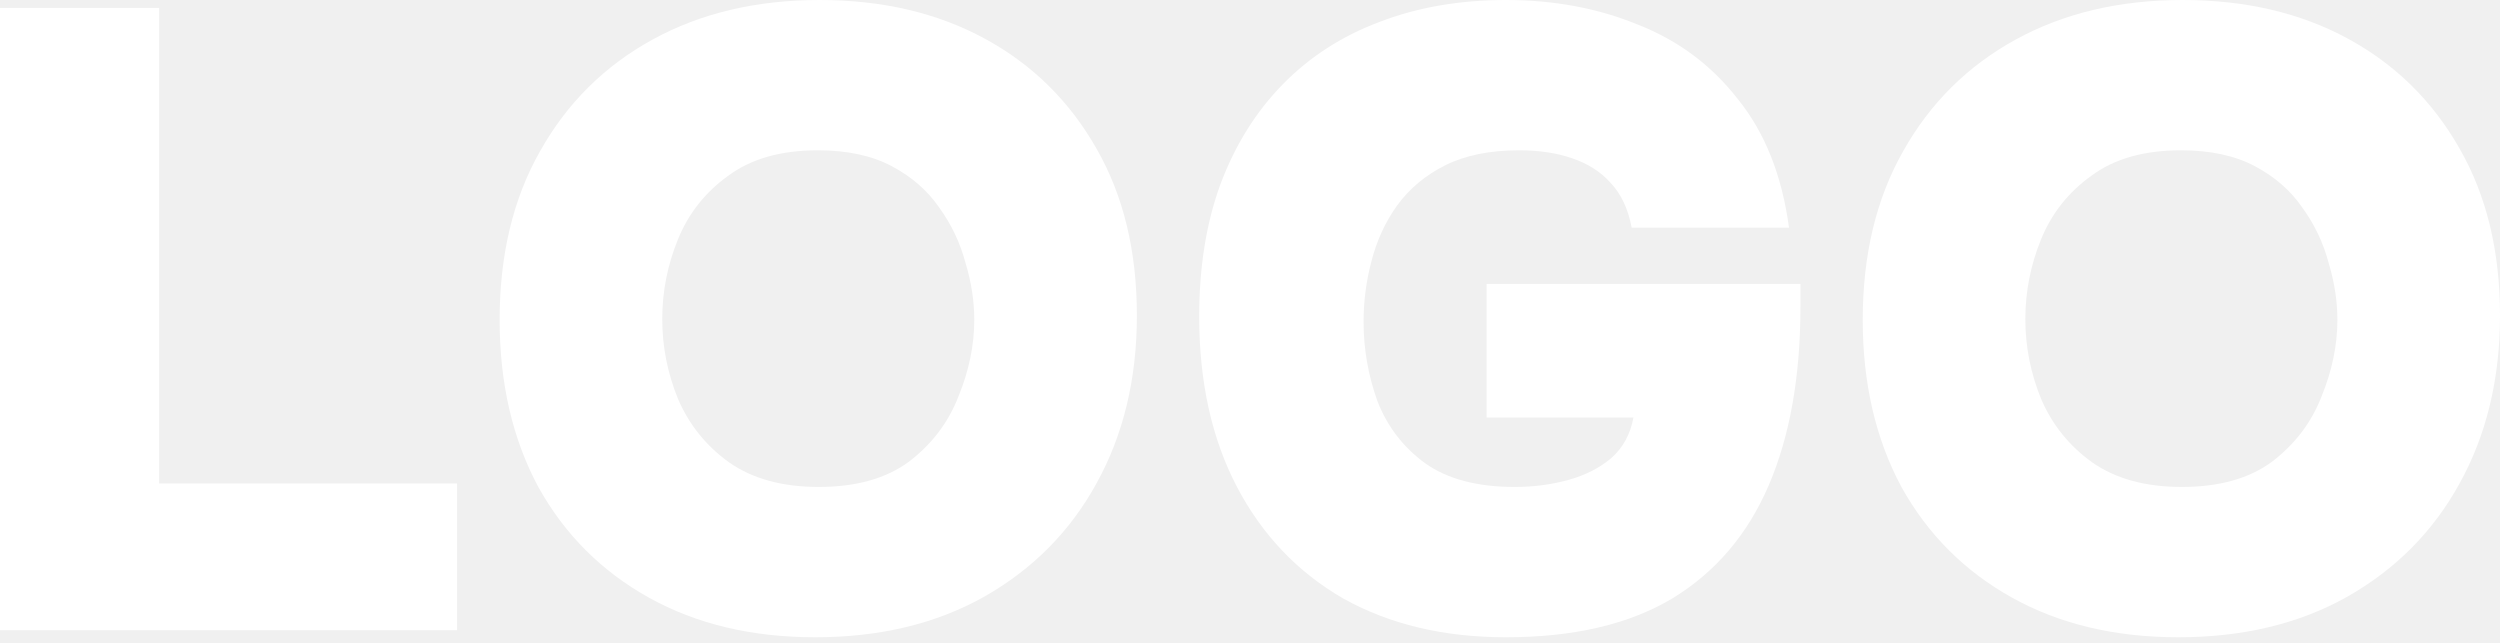
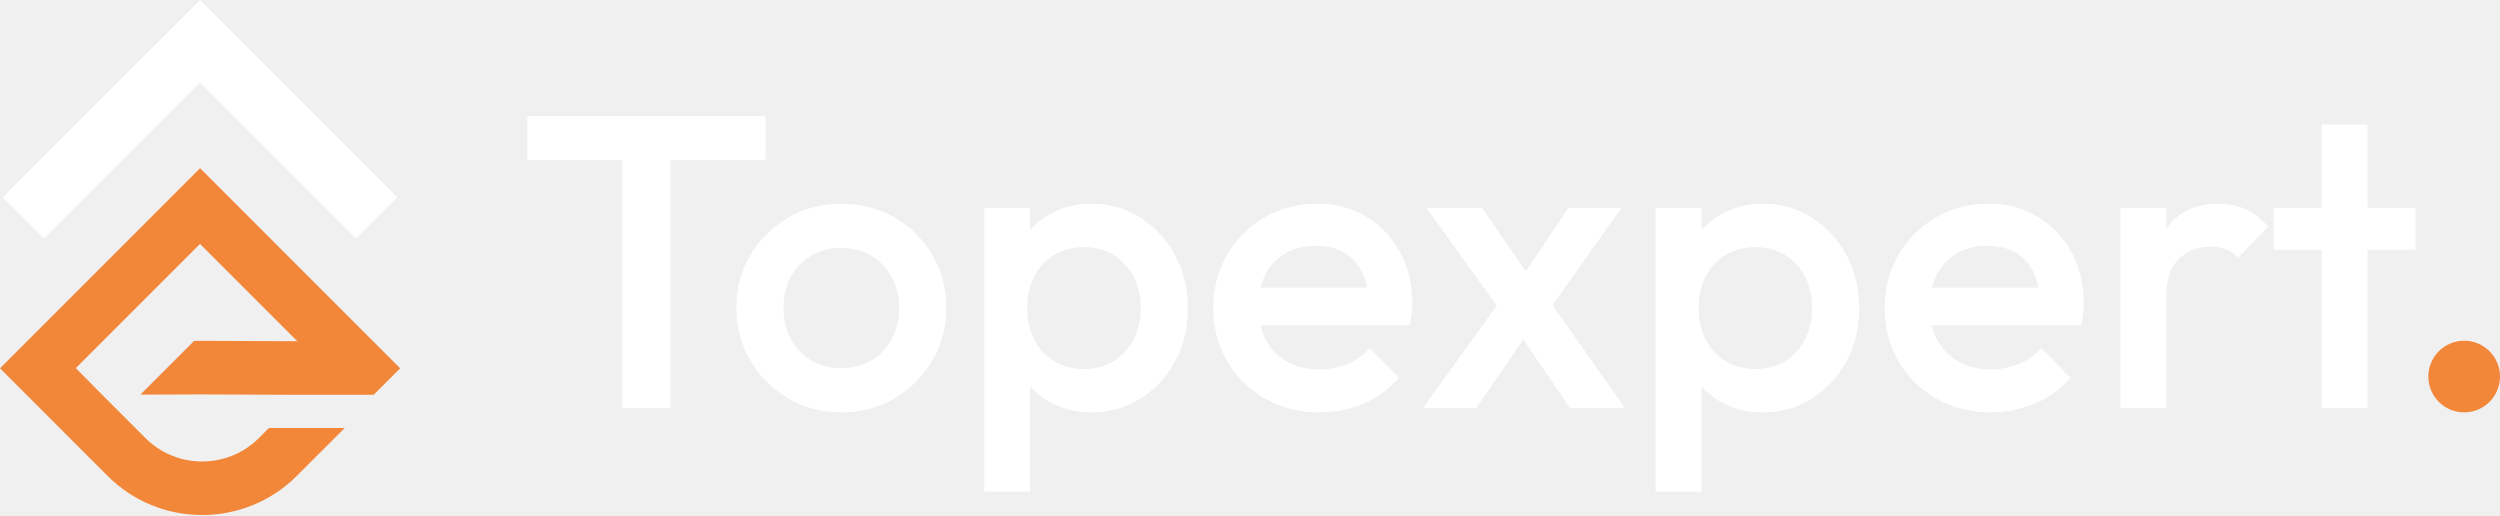
- <svg xmlns="http://www.w3.org/2000/svg" width="109" height="28" viewBox="0 0 109 28" fill="none">
-   <path d="M94.974 27.785C92.214 27.785 89.8 27.21 87.73 26.06C85.661 24.91 84.051 23.301 82.902 21.231C81.777 19.136 81.215 16.709 81.215 13.95C81.215 11.114 81.803 8.661 82.978 6.592C84.153 4.497 85.789 2.874 87.884 1.725C89.979 0.575 92.406 0 95.165 0C97.899 0 100.3 0.562 102.37 1.686C104.439 2.81 106.062 4.407 107.237 6.477C108.412 8.521 109 10.948 109 13.758C109 16.517 108.412 18.957 107.237 21.078C106.087 23.173 104.452 24.821 102.332 26.022C100.237 27.197 97.784 27.785 94.974 27.785ZM95.127 21.231C96.762 21.231 98.078 20.861 99.074 20.12C100.071 19.353 100.786 18.408 101.22 17.284C101.68 16.16 101.91 15.048 101.91 13.95C101.91 13.132 101.782 12.302 101.527 11.459C101.297 10.59 100.914 9.785 100.377 9.044C99.866 8.303 99.176 7.703 98.308 7.243C97.439 6.783 96.366 6.553 95.088 6.553C93.479 6.553 92.176 6.924 91.18 7.665C90.183 8.38 89.455 9.3 88.995 10.424C88.535 11.548 88.305 12.711 88.305 13.912C88.305 15.112 88.535 16.275 88.995 17.399C89.48 18.523 90.221 19.443 91.218 20.158C92.24 20.874 93.543 21.231 95.127 21.231Z" fill="white" />
-   <path d="M65.66 27.785C62.952 27.785 60.589 27.223 58.571 26.098C56.578 24.949 55.032 23.326 53.933 21.231C52.835 19.136 52.285 16.658 52.285 13.796C52.285 11.65 52.592 9.734 53.205 8.048C53.844 6.336 54.751 4.88 55.926 3.679C57.101 2.478 58.507 1.571 60.142 0.958C61.802 0.319 63.642 0 65.66 0C67.755 0 69.671 0.358 71.409 1.073C73.172 1.763 74.628 2.849 75.778 4.331C76.953 5.787 77.694 7.652 78.001 9.926H71.141C70.987 9.108 70.681 8.457 70.221 7.971C69.787 7.486 69.224 7.128 68.535 6.898C67.87 6.668 67.104 6.553 66.235 6.553C64.958 6.553 63.885 6.771 63.016 7.205C62.147 7.639 61.445 8.227 60.908 8.968C60.397 9.683 60.027 10.488 59.797 11.382C59.567 12.251 59.452 13.132 59.452 14.026C59.452 15.227 59.656 16.39 60.065 17.514C60.499 18.613 61.189 19.507 62.135 20.197C63.105 20.886 64.408 21.231 66.044 21.231C66.861 21.231 67.64 21.129 68.381 20.925C69.122 20.72 69.748 20.401 70.259 19.967C70.77 19.507 71.09 18.919 71.217 18.204H64.817V12.379H78.499V13.375C78.499 16.415 78.039 19.009 77.119 21.155C76.199 23.301 74.794 24.949 72.903 26.098C71.013 27.223 68.599 27.785 65.66 27.785Z" fill="white" />
-   <path d="M35.542 27.785C32.783 27.785 30.368 27.21 28.299 26.06C26.229 24.91 24.62 23.301 23.47 21.231C22.346 19.136 21.784 16.709 21.784 13.95C21.784 11.114 22.371 8.661 23.547 6.592C24.722 4.497 26.357 2.874 28.452 1.725C30.547 0.575 32.974 0 35.734 0C38.467 0 40.869 0.562 42.938 1.686C45.008 2.81 46.63 4.407 47.806 6.477C48.981 8.521 49.568 10.948 49.568 13.758C49.568 16.517 48.981 18.957 47.806 21.078C46.656 23.173 45.021 24.821 42.9 26.022C40.805 27.197 38.352 27.785 35.542 27.785ZM35.695 21.231C37.33 21.231 38.646 20.861 39.643 20.12C40.639 19.353 41.354 18.408 41.789 17.284C42.249 16.16 42.478 15.048 42.478 13.95C42.478 13.132 42.351 12.302 42.095 11.459C41.865 10.59 41.482 9.785 40.946 9.044C40.435 8.303 39.745 7.703 38.876 7.243C38.008 6.783 36.934 6.553 35.657 6.553C34.047 6.553 32.744 6.924 31.748 7.665C30.752 8.38 30.023 9.3 29.564 10.424C29.104 11.548 28.874 12.711 28.874 13.912C28.874 15.112 29.104 16.275 29.564 17.399C30.049 18.523 30.79 19.443 31.786 20.158C32.808 20.874 34.111 21.231 35.695 21.231Z" fill="white" />
-   <path d="M0 27.478V0.345H6.937V21.078H19.928V27.478H0Z" fill="white" />
+ <svg xmlns="http://www.w3.org/2000/svg" id="Layer_1" data-name="Layer 1" viewBox="0 0 1254.66 258.48">
+   <defs>
+     <style>
+       .cls-1 {
+         fill: #f2873a;
+       }
+ 
+       .cls-1, .cls-2 {
+         stroke-width: 0px;
+       }
+ 
+       .cls-2 {
+         fill: #fff;
+       }
+     </style>
+   </defs>
+   <g>
+     <polygon class="cls-2" points="100.41 0 1.43 98.97 22.11 119.65 100.41 41.36 178.7 119.65 199.38 98.97 100.41 0" />
+     <path class="cls-1" d="m100.23,171.07l-2.83.02-26.96,26.96,29.83-.11h.28l48.96.2h37.99l13.32-13.3-100.4-100.42v-.02h-.02v.02L0,184.84l54.03,54.03c12.82,12.8,29.55,19.35,46.39,19.58.33.02.7.02,1.04.02,17.19,0,34.38-6.55,47.46-19.61l24.09-24.07h-38.02l-5.07,5.07c-8.12,8.09-18.87,12.01-29.51,11.73-9.94-.24-19.85-4.18-27.4-11.73l-21.74-21.74-13.23-13.38,13.49-13.49,48.85-48.85,48.85,48.85-48.66-.2h-.37Z" />
+   </g>
+   <g>
+     <g>
+       <path class="cls-2" d="m264.64,80.26v-21.99h119.58v21.99h-119.58Zm47.75,124.6V62.46h24.08v142.4h-24.08Z" />
+       <path class="cls-2" d="m422.12,206.96c-9.77,0-18.64-2.34-26.6-7.02-7.96-4.68-14.28-11-18.95-18.95-4.68-7.96-7.02-16.82-7.02-26.6s2.34-18.57,7.02-26.39c4.68-7.82,10.99-14.06,18.95-18.74,7.96-4.68,16.82-7.02,26.6-7.02s18.85,2.3,26.81,6.91c7.96,4.61,14.27,10.86,18.95,18.74,4.68,7.89,7.02,16.72,7.02,26.49s-2.34,18.64-7.02,26.6c-4.68,7.96-10.99,14.28-18.95,18.95-7.96,4.68-16.89,7.02-26.81,7.02Zm0-22.2c5.72,0,10.79-1.29,15.18-3.87,4.4-2.58,7.82-6.18,10.26-10.79,2.44-4.61,3.67-9.84,3.67-15.71s-1.26-11.03-3.77-15.5c-2.51-4.47-5.94-7.99-10.26-10.58-4.33-2.58-9.36-3.87-15.08-3.87s-10.58,1.29-14.97,3.87c-4.4,2.59-7.82,6.11-10.26,10.58-2.44,4.47-3.66,9.63-3.66,15.5s1.22,11.1,3.66,15.71c2.44,4.61,5.86,8.2,10.26,10.79,4.4,2.58,9.39,3.87,14.97,3.87Z" />
+       <path class="cls-2" d="m493.95,246.75V104.35h23.04v27.02l-3.98,24.5,3.98,24.29v66.59h-23.04Zm53.82-39.79c-7.68,0-14.52-1.64-20.52-4.92-6-3.28-10.72-7.78-14.14-13.51-3.42-5.72-5.13-12.21-5.13-19.48v-28.9c0-7.26,1.74-13.75,5.23-19.48,3.49-5.72,8.24-10.23,14.24-13.51,6-3.28,12.77-4.92,20.31-4.92,9.07,0,17.28,2.34,24.61,7.02,7.33,4.68,13.12,10.96,17.38,18.85,4.26,7.89,6.39,16.79,6.39,26.7s-2.13,18.6-6.39,26.49c-4.26,7.89-10.05,14.14-17.38,18.74-7.33,4.61-15.53,6.91-24.61,6.91Zm-3.77-21.78c5.58,0,10.5-1.29,14.76-3.87,4.26-2.58,7.61-6.18,10.05-10.78,2.44-4.61,3.67-9.91,3.67-15.92s-1.22-11.31-3.67-15.92c-2.44-4.61-5.79-8.2-10.05-10.78-4.26-2.58-9.18-3.87-14.76-3.87s-10.54,1.29-14.87,3.87c-4.33,2.58-7.68,6.18-10.05,10.78-2.38,4.61-3.56,9.91-3.56,15.92s1.18,11.31,3.56,15.92c2.37,4.61,5.72,8.2,10.05,10.78,4.33,2.59,9.28,3.87,14.87,3.87Z" />
+       <path class="cls-2" d="m662.11,206.96c-10.05,0-19.09-2.27-27.12-6.81-8.03-4.53-14.38-10.78-19.06-18.74-4.68-7.96-7.02-16.89-7.02-26.81s2.3-18.81,6.91-26.7c4.61-7.89,10.85-14.14,18.74-18.74,7.89-4.61,16.65-6.91,26.28-6.91s17.62,2.17,24.82,6.49c7.19,4.33,12.84,10.26,16.96,17.8,4.12,7.54,6.18,16.12,6.18,25.76,0,1.68-.11,3.39-.32,5.13-.21,1.75-.52,3.66-.94,5.76h-82.51v-18.85h70.57l-8.59,7.54c-.28-6.14-1.47-11.31-3.56-15.5-2.09-4.19-5.06-7.4-8.9-9.63-3.84-2.23-8.55-3.35-14.14-3.35-5.86,0-10.96,1.26-15.29,3.77-4.33,2.51-7.68,6.04-10.05,10.58-2.38,4.54-3.56,9.95-3.56,16.23s1.26,11.8,3.77,16.54c2.51,4.75,6.07,8.41,10.68,10.99,4.61,2.59,9.91,3.87,15.92,3.87,5.16,0,9.95-.91,14.35-2.72,4.4-1.81,8.13-4.47,11.2-7.96l14.66,14.87c-4.89,5.73-10.82,10.05-17.8,12.98-6.98,2.93-14.38,4.4-22.2,4.4Z" />
+       <path class="cls-2" d="m714.05,204.87l40.63-56.33,13.4,16.54-27.22,39.79h-26.8Zm73.92,0l-28.9-42.51-4.19-3.77-38.95-54.24h27.85l25.76,37.28,3.98,3.56,42.09,59.68h-27.64Zm-12.36-46.7l-13.61-16.33,25.13-37.49h26.6l-38.11,53.82Z" />
+       <path class="cls-2" d="m830.9,246.75V104.35h23.04v27.02l-3.98,24.5,3.98,24.29v66.59h-23.04Zm53.82-39.79c-7.68,0-14.52-1.64-20.52-4.92-6.01-3.28-10.72-7.78-14.14-13.51-3.42-5.72-5.13-12.21-5.13-19.48v-28.9c0-7.26,1.75-13.75,5.24-19.48,3.49-5.72,8.24-10.23,14.24-13.51,6-3.28,12.77-4.92,20.31-4.92,9.07,0,17.28,2.34,24.61,7.02,7.33,4.68,13.12,10.96,17.38,18.85,4.26,7.89,6.39,16.79,6.39,26.7s-2.13,18.6-6.39,26.49c-4.26,7.89-10.05,14.14-17.38,18.74-7.33,4.61-15.53,6.91-24.61,6.91Zm-3.77-21.78c5.58,0,10.5-1.29,14.76-3.87,4.26-2.58,7.61-6.18,10.05-10.78,2.44-4.61,3.67-9.91,3.67-15.92s-1.22-11.31-3.67-15.92c-2.44-4.61-5.8-8.2-10.05-10.78-4.26-2.58-9.18-3.87-14.76-3.87s-10.54,1.29-14.87,3.87c-4.33,2.58-7.68,6.18-10.05,10.78-2.38,4.61-3.56,9.91-3.56,15.92s1.18,11.31,3.56,15.92c2.37,4.61,5.72,8.2,10.05,10.78,4.33,2.59,9.28,3.87,14.87,3.87Z" />
+       <path class="cls-2" d="m999.06,206.96c-10.05,0-19.09-2.27-27.12-6.81-8.03-4.53-14.38-10.78-19.06-18.74-4.68-7.96-7.01-16.89-7.01-26.81s2.3-18.81,6.91-26.7c4.61-7.89,10.85-14.14,18.74-18.74,7.88-4.61,16.65-6.91,26.28-6.91s17.62,2.17,24.82,6.49c7.19,4.33,12.84,10.26,16.96,17.8,4.12,7.54,6.18,16.12,6.18,25.76,0,1.68-.11,3.39-.32,5.13-.21,1.75-.52,3.66-.94,5.76h-82.51v-18.85h70.57l-8.59,7.54c-.28-6.14-1.47-11.31-3.56-15.5-2.09-4.19-5.06-7.4-8.9-9.63-3.84-2.23-8.55-3.35-14.14-3.35-5.86,0-10.96,1.26-15.29,3.77-4.33,2.51-7.68,6.04-10.05,10.58-2.38,4.54-3.56,9.95-3.56,16.23s1.26,11.8,3.77,16.54c2.51,4.75,6.07,8.41,10.68,10.99,4.61,2.59,9.91,3.87,15.92,3.87,5.16,0,9.95-.91,14.35-2.72,4.4-1.81,8.13-4.47,11.2-7.96l14.66,14.87c-4.89,5.73-10.82,10.05-17.8,12.98-6.98,2.93-14.38,4.4-22.2,4.4Z" />
+       <path class="cls-2" d="m1064.19,204.87v-100.52h23.04v100.52h-23.04Zm23.04-55.91l-7.96-3.98c0-12.7,2.83-23,8.48-30.89,5.65-7.89,14.2-11.83,25.65-11.83,5.03,0,9.56.91,13.61,2.72,4.05,1.82,7.82,4.75,11.31,8.8l-15.08,15.5c-1.82-1.95-3.84-3.35-6.07-4.19-2.24-.84-4.82-1.26-7.75-1.26-6.42,0-11.73,2.03-15.92,6.07-4.19,4.05-6.28,10.4-6.28,19.06Z" />
+       <path class="cls-2" d="m1141.04,125.29v-20.94h71.2v20.94h-71.2Zm24.08,79.58V62.46h23.04v142.4h-23.04Z" />
+     </g>
+     <circle class="cls-1" cx="1236.68" cy="188.98" r="17.98" />
+   </g>
</svg>
